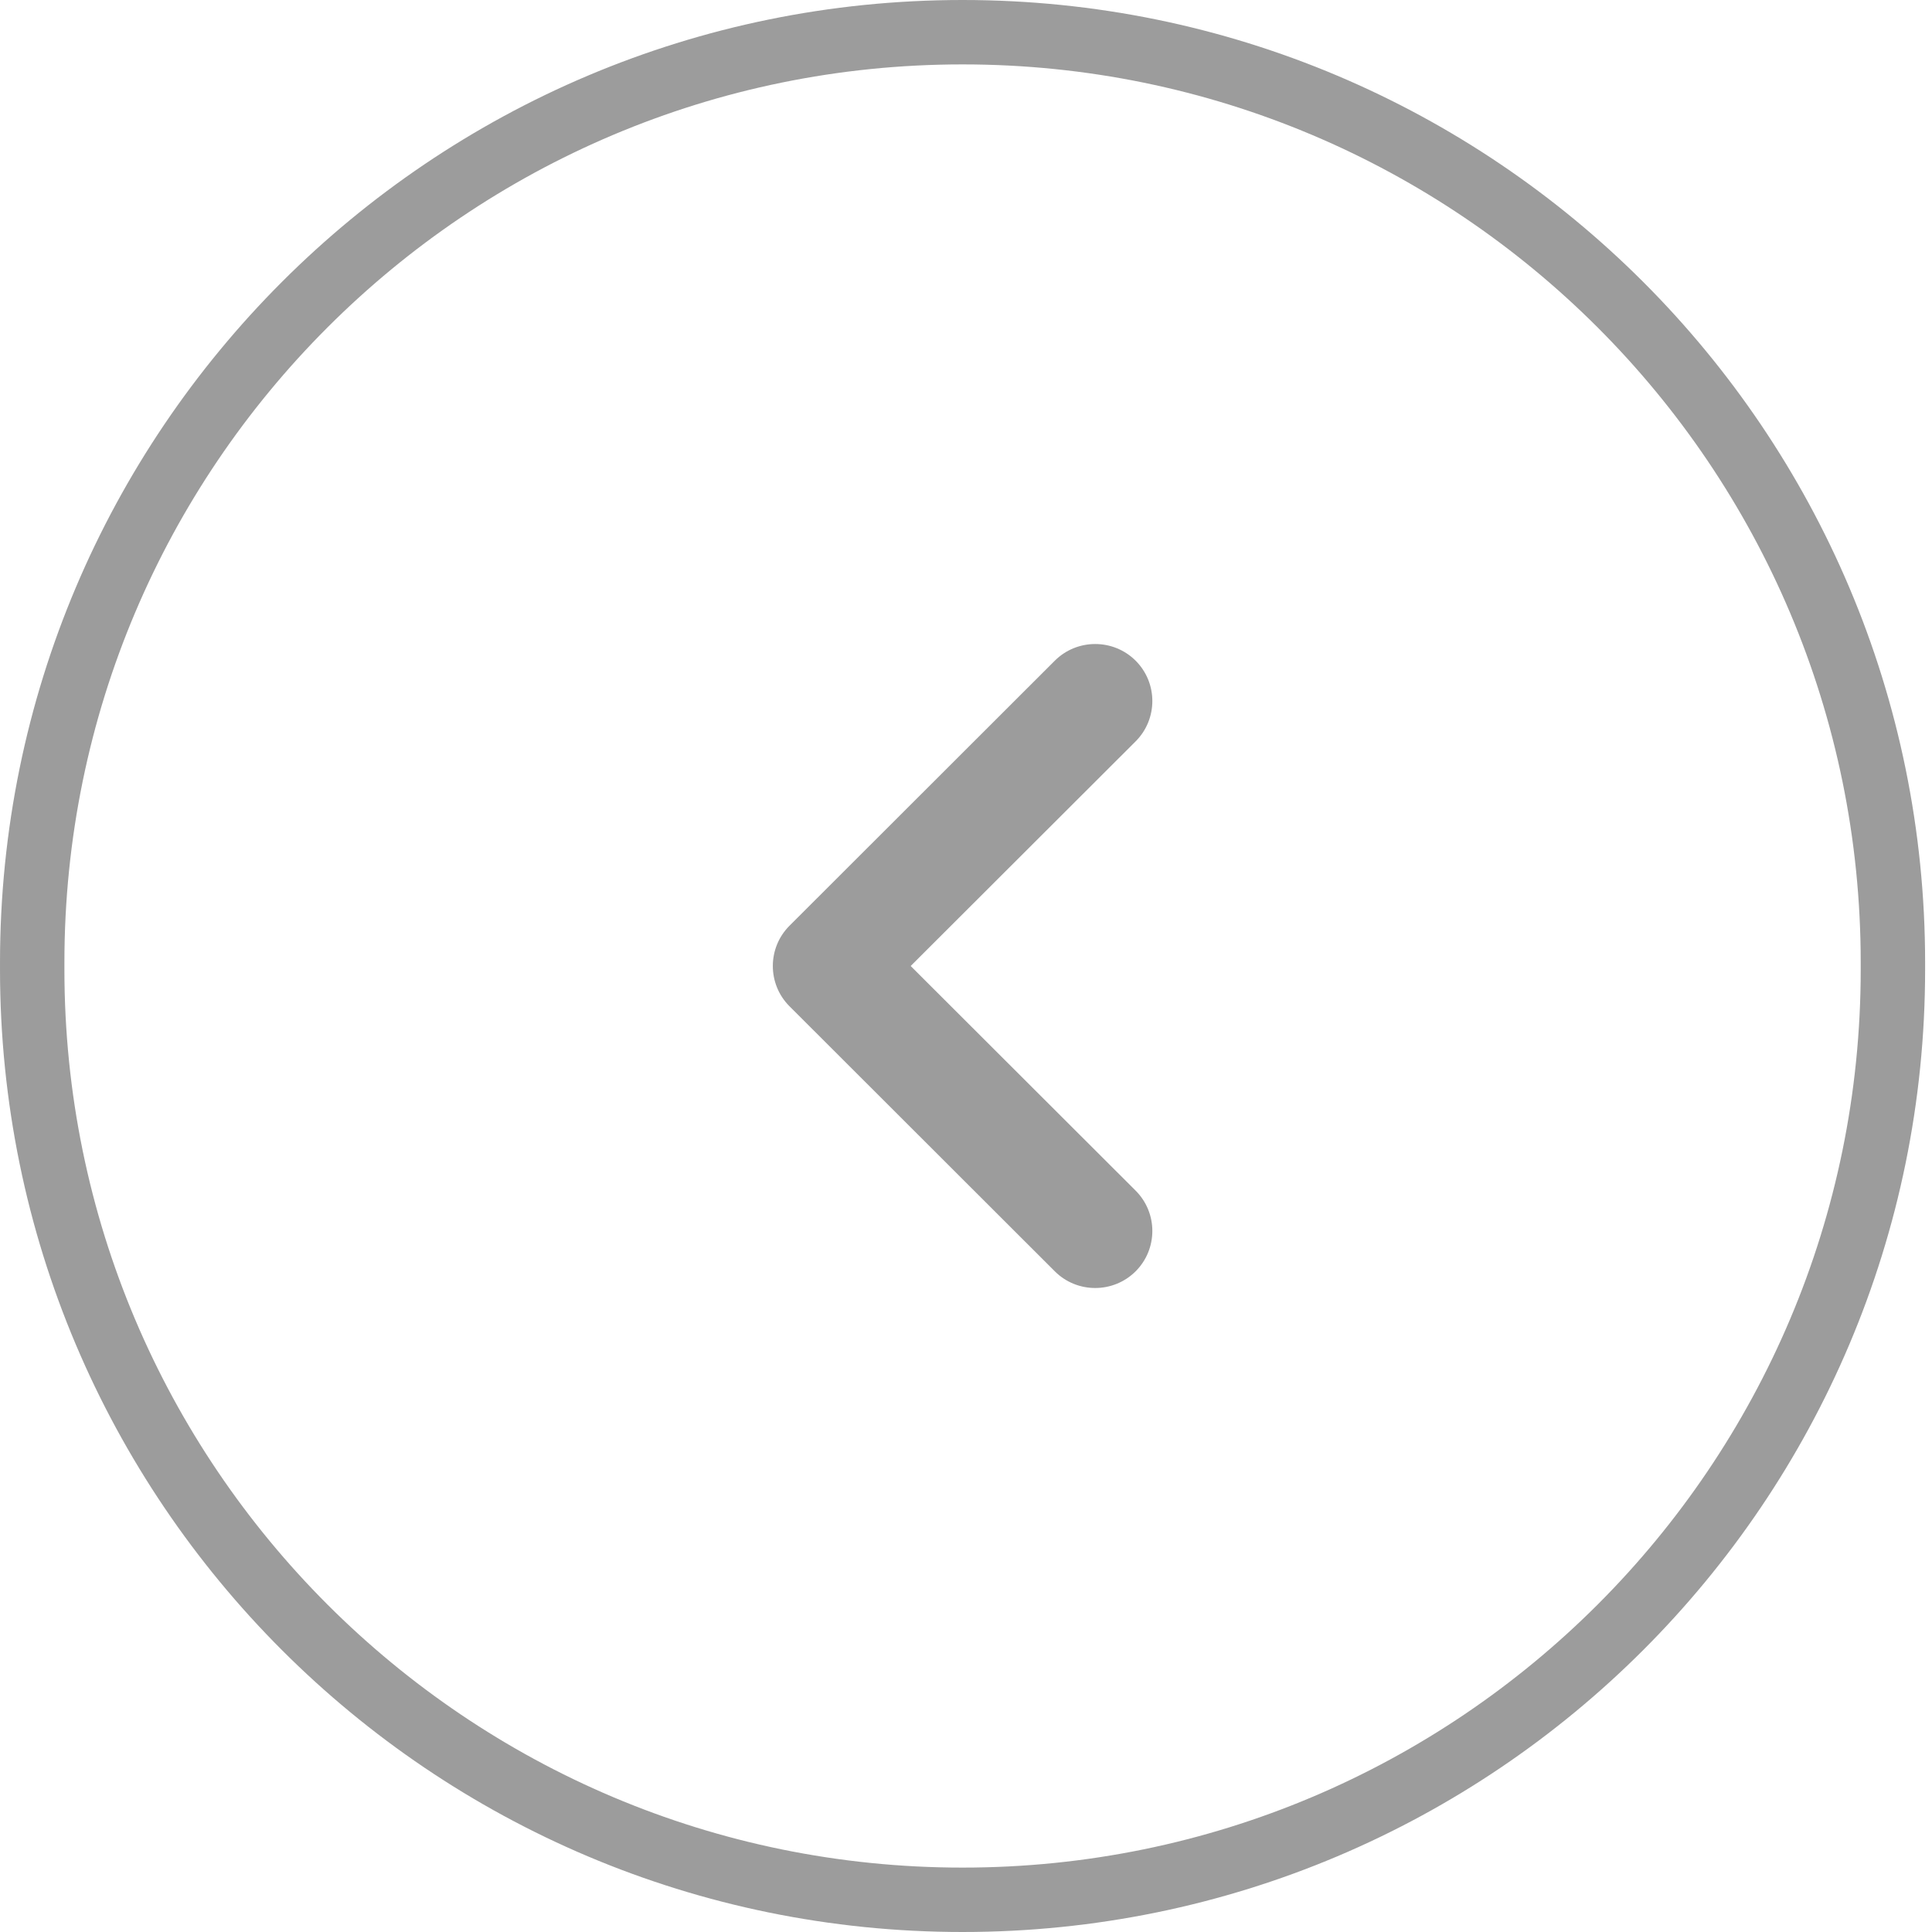
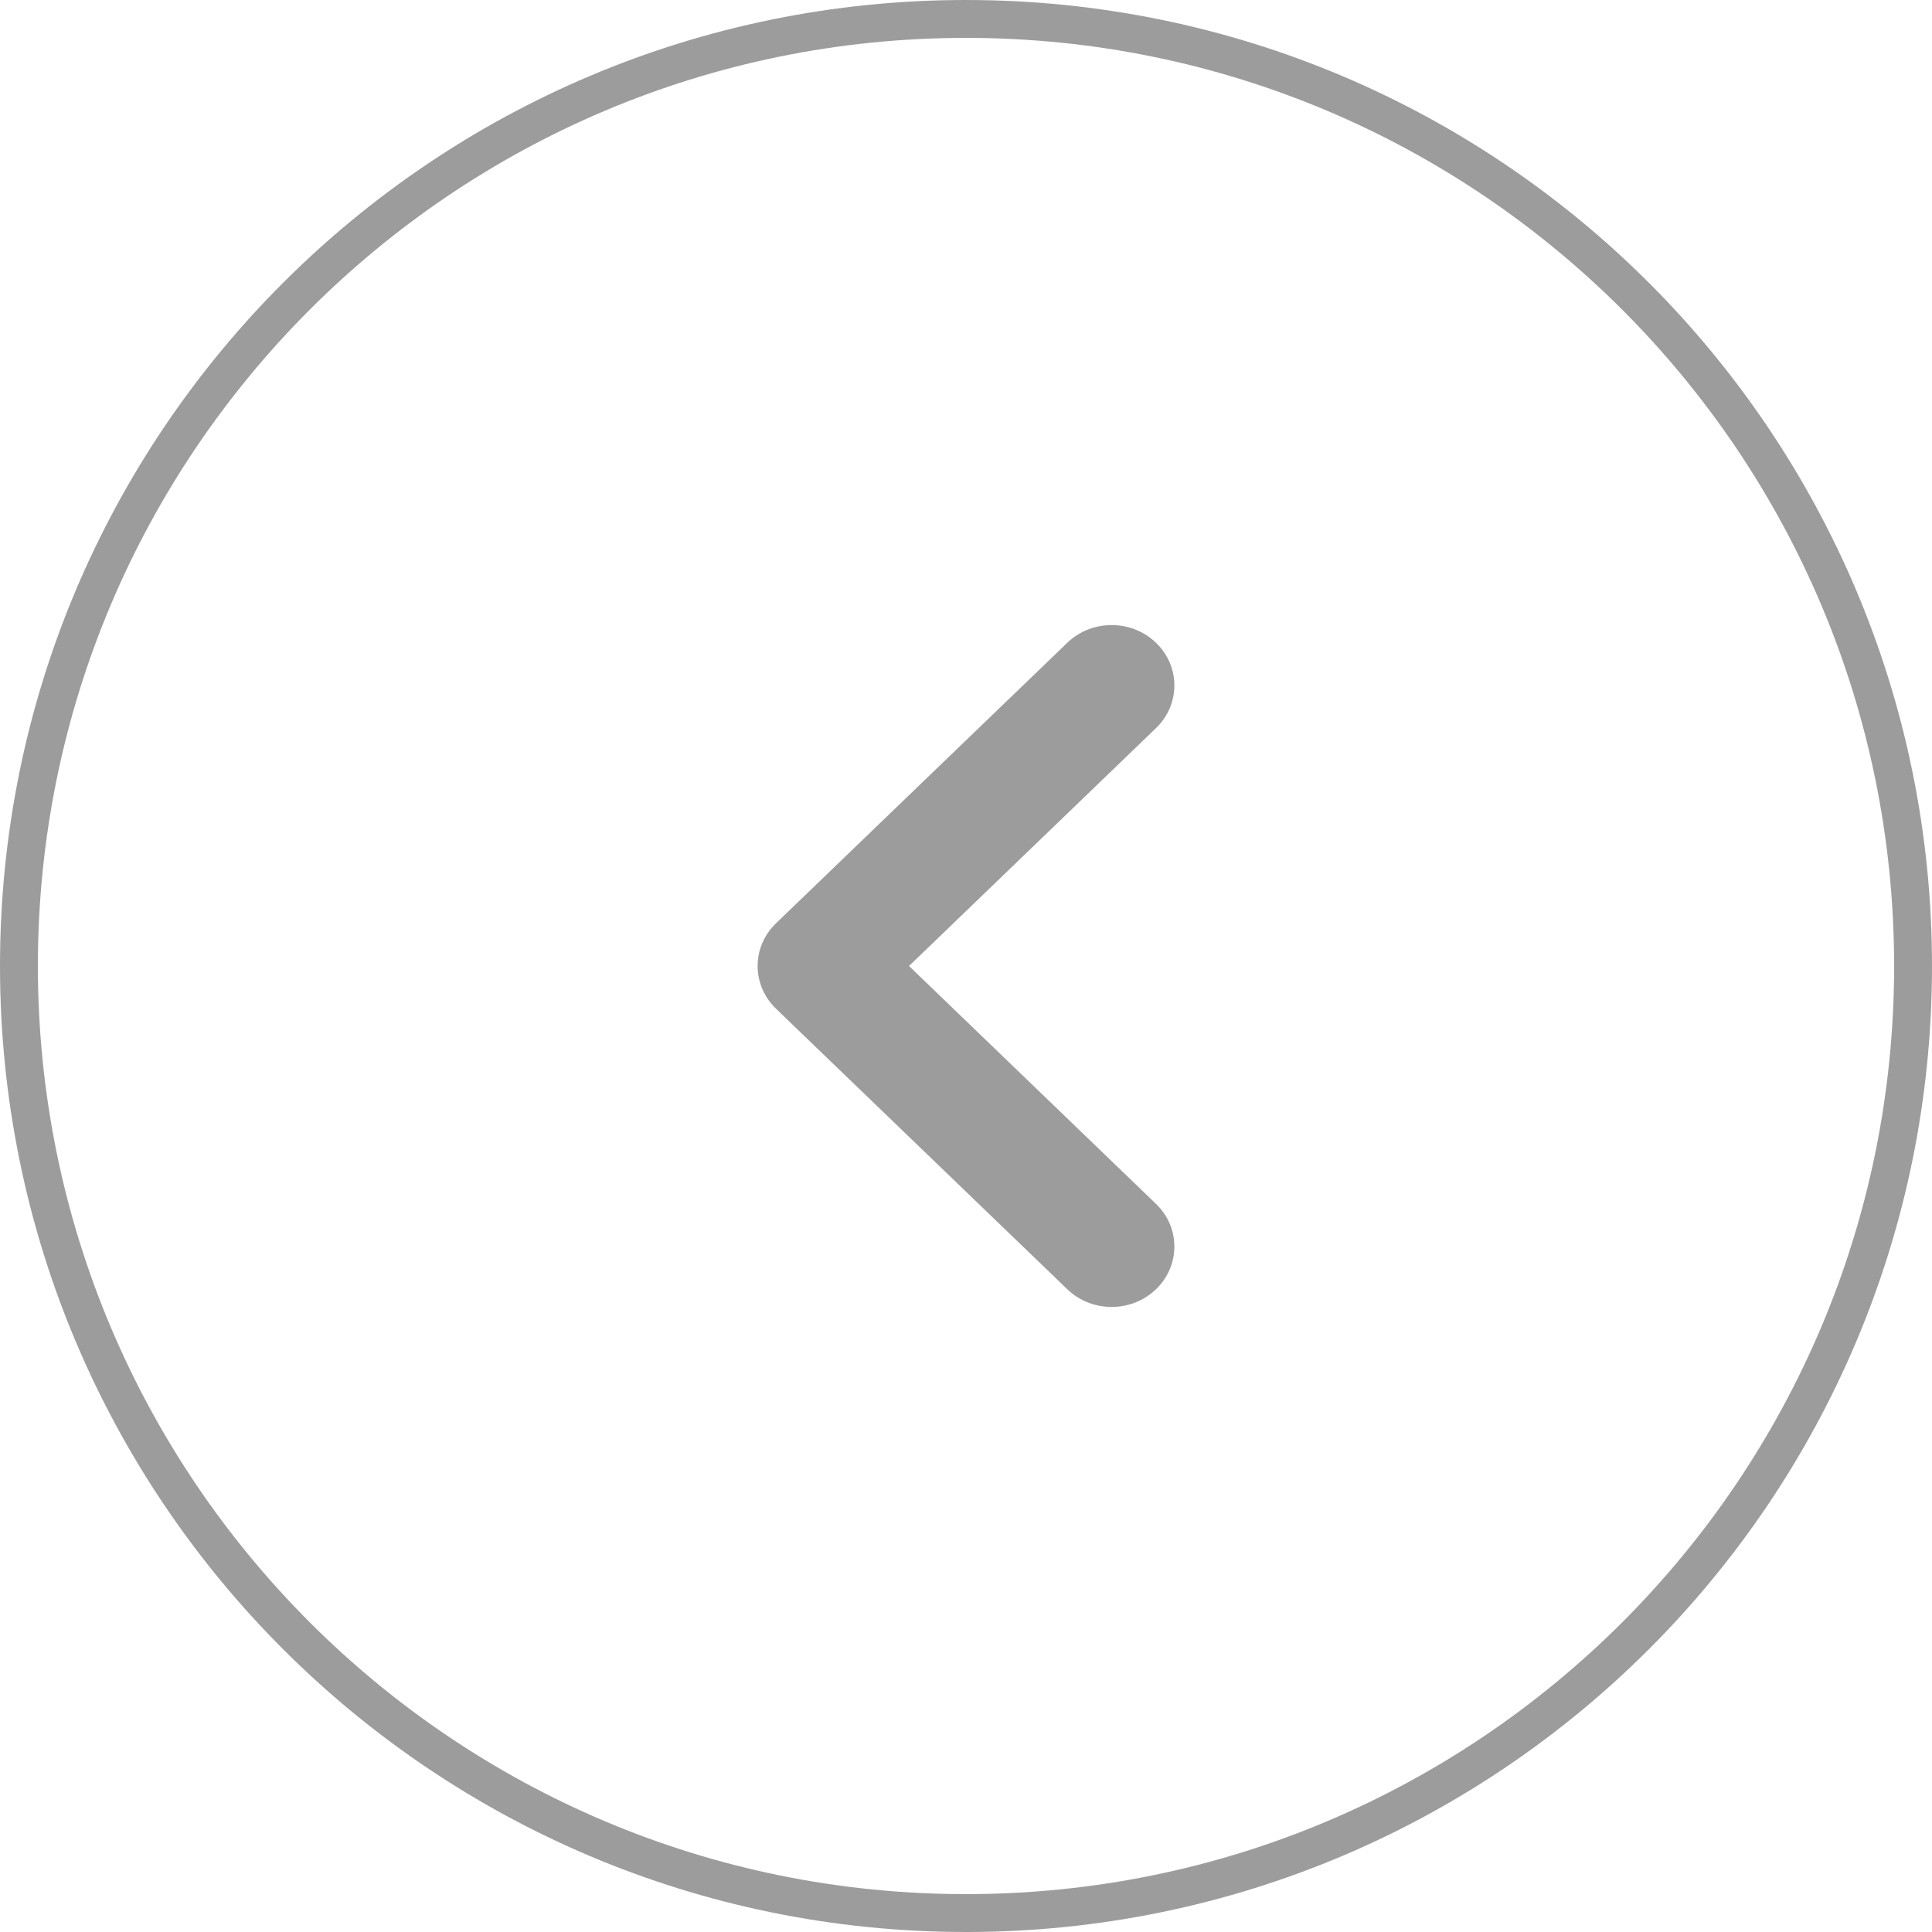
- <svg xmlns="http://www.w3.org/2000/svg" width="30" height="30" viewBox="0 0 30 30" fill="none">
-   <rect x="-0.5" y="0.5" width="28.893" height="29" rx="14.446" transform="matrix(-1 0 0 1 28.8931 0)" stroke="#9C9C9C" />
-   <path d="M12.26 14.374L16.379 10.259C16.725 9.914 17.288 9.914 17.634 10.259C17.98 10.605 17.98 11.166 17.634 11.512L14.141 15L17.634 18.488C17.98 18.834 17.98 19.395 17.634 19.741C17.46 19.914 17.233 20 17.006 20C16.779 20 16.552 19.914 16.379 19.741L12.26 15.626C11.914 15.281 11.914 14.719 12.26 14.374L12.26 14.374Z" fill="#9C9C9C" />
+ <svg xmlns="http://www.w3.org/2000/svg" width="51" height="51" viewBox="0 0 51 51" fill="none">
+   <rect x="-0.5" y="0.5" width="50" height="50" rx="25" transform="matrix(-1 0 0 1 50 0)" stroke="#9C9C9C" />
+   <path d="M20.484 24.373L28.174 16.967C28.82 16.345 29.87 16.345 30.515 16.967C31.162 17.589 31.162 18.599 30.515 19.221L23.996 25.5L30.515 31.779C31.162 32.401 31.162 33.411 30.515 34.033C30.193 34.344 29.769 34.5 29.345 34.5C28.921 34.5 28.497 34.344 28.174 34.033L20.485 26.628C19.838 26.005 19.838 24.995 20.485 24.373L20.484 24.373Z" fill="#9C9C9C" />
</svg>
